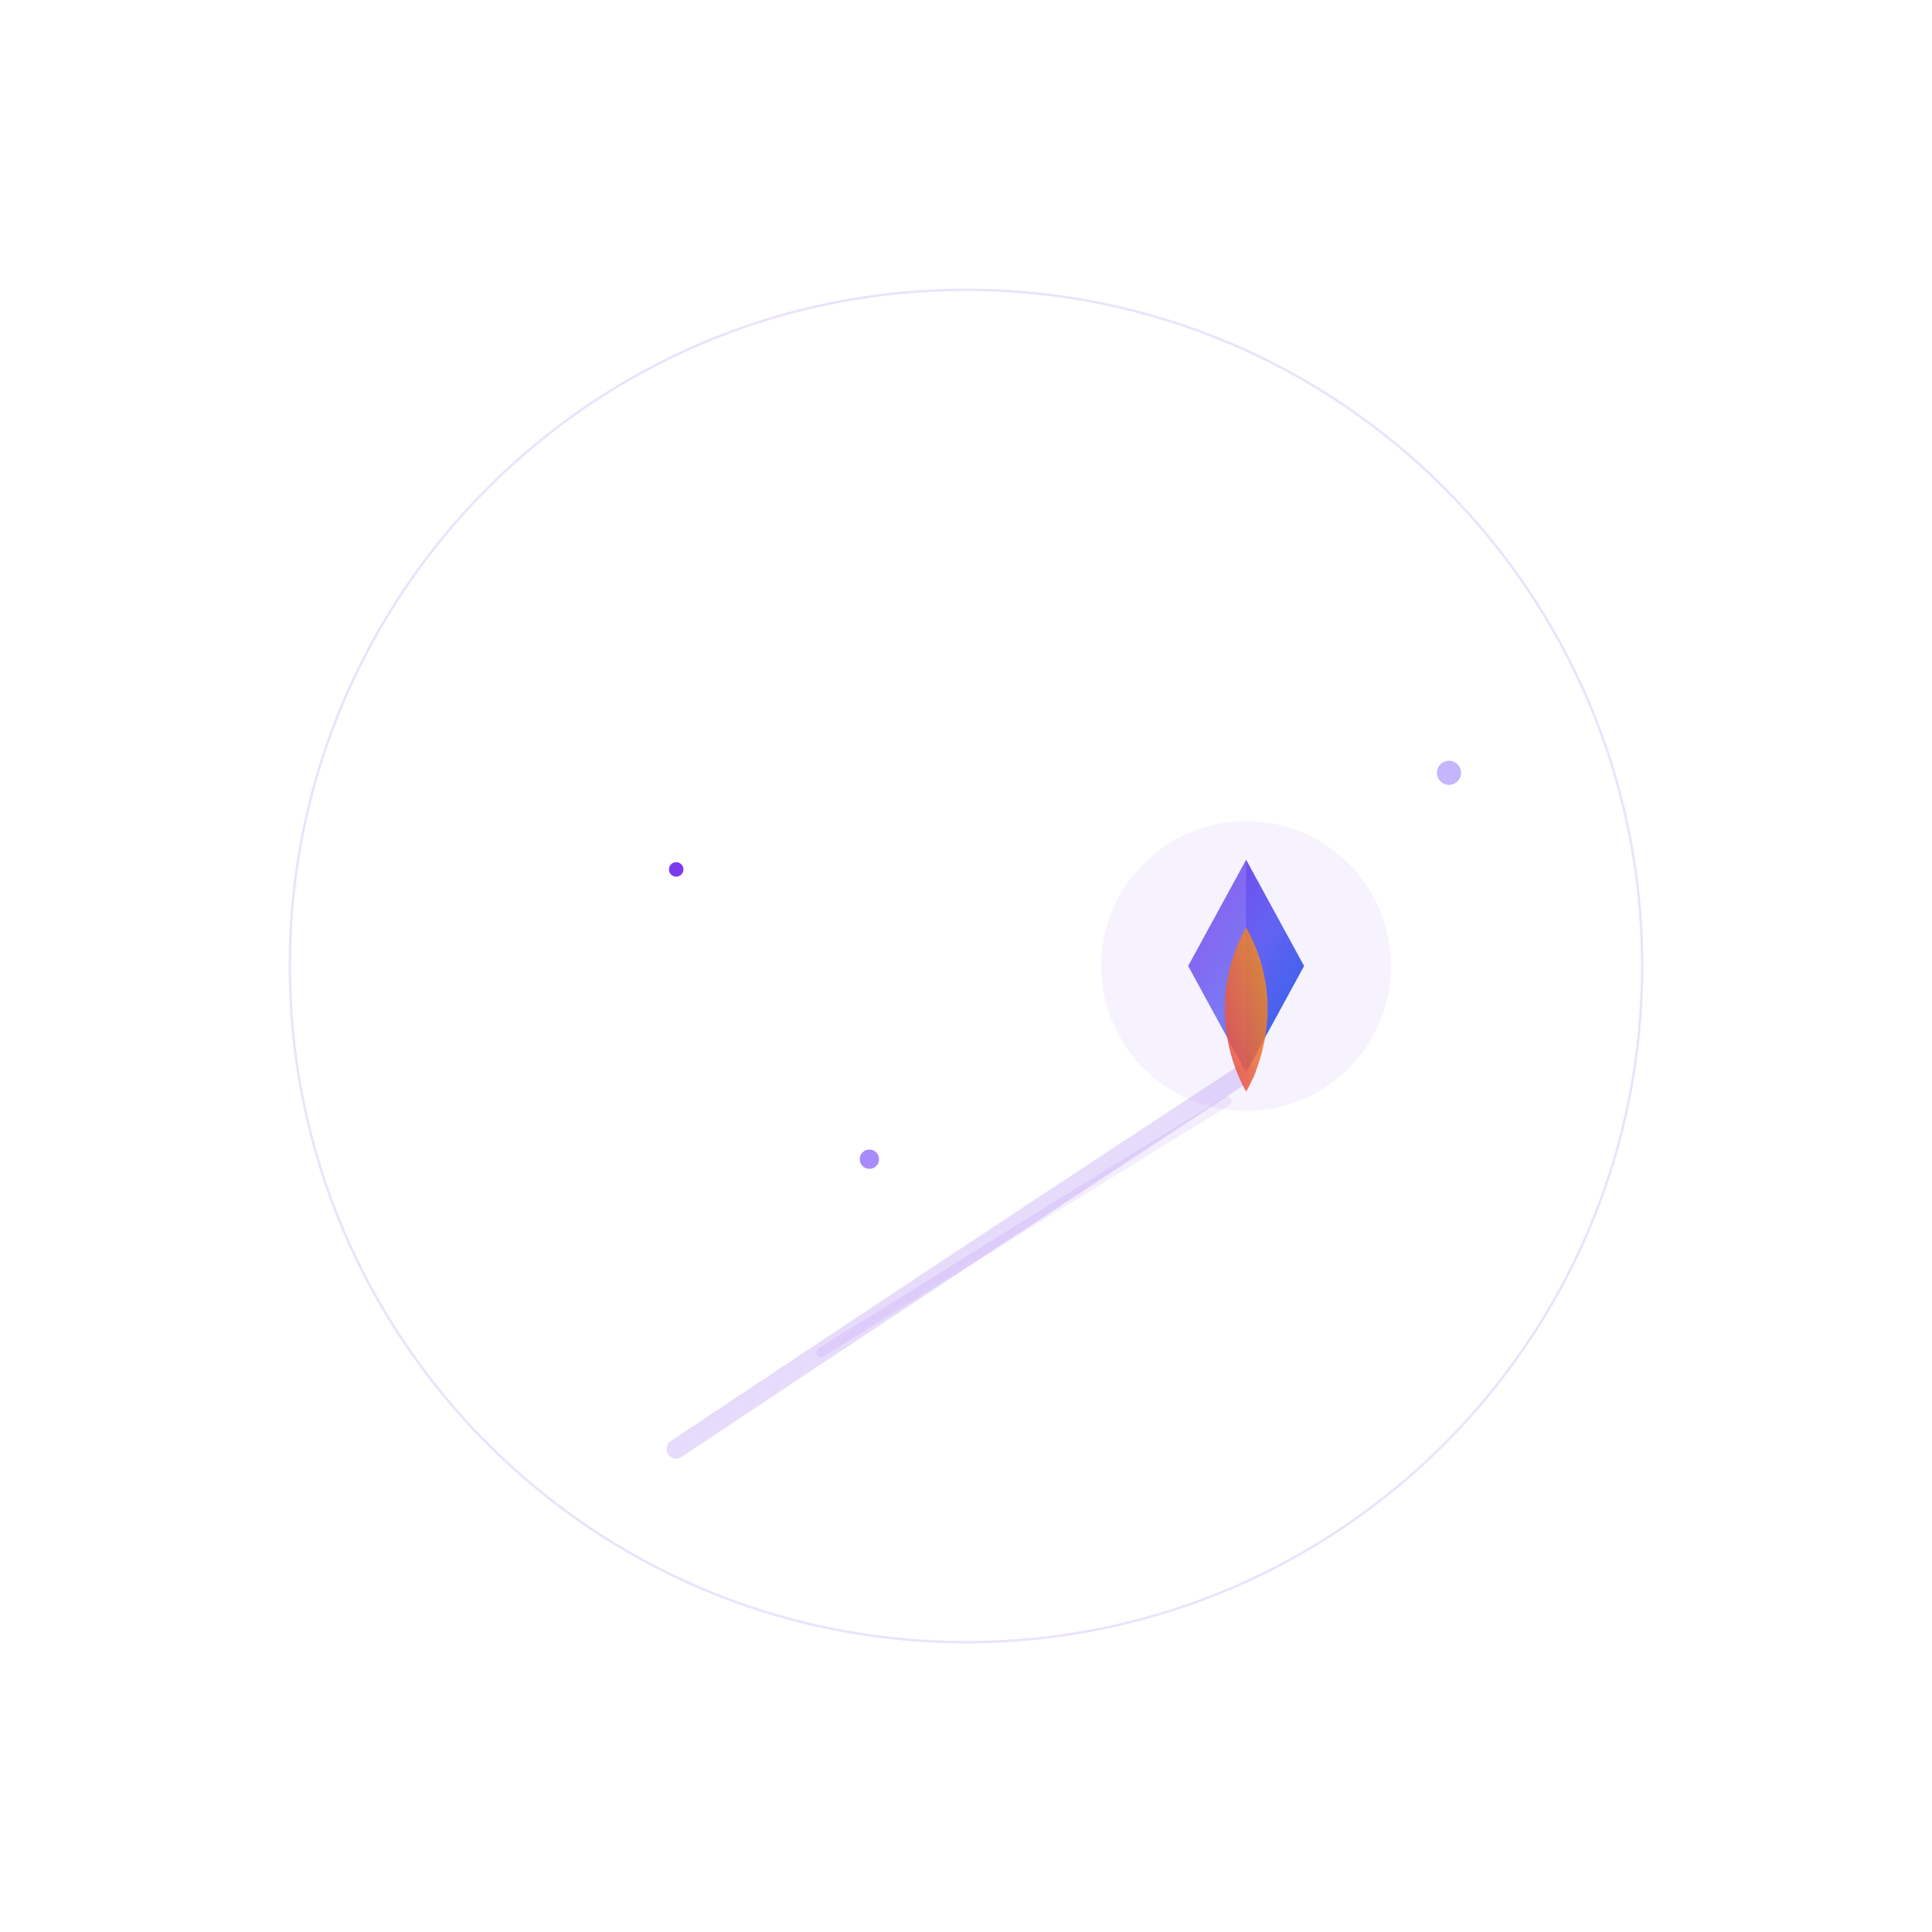
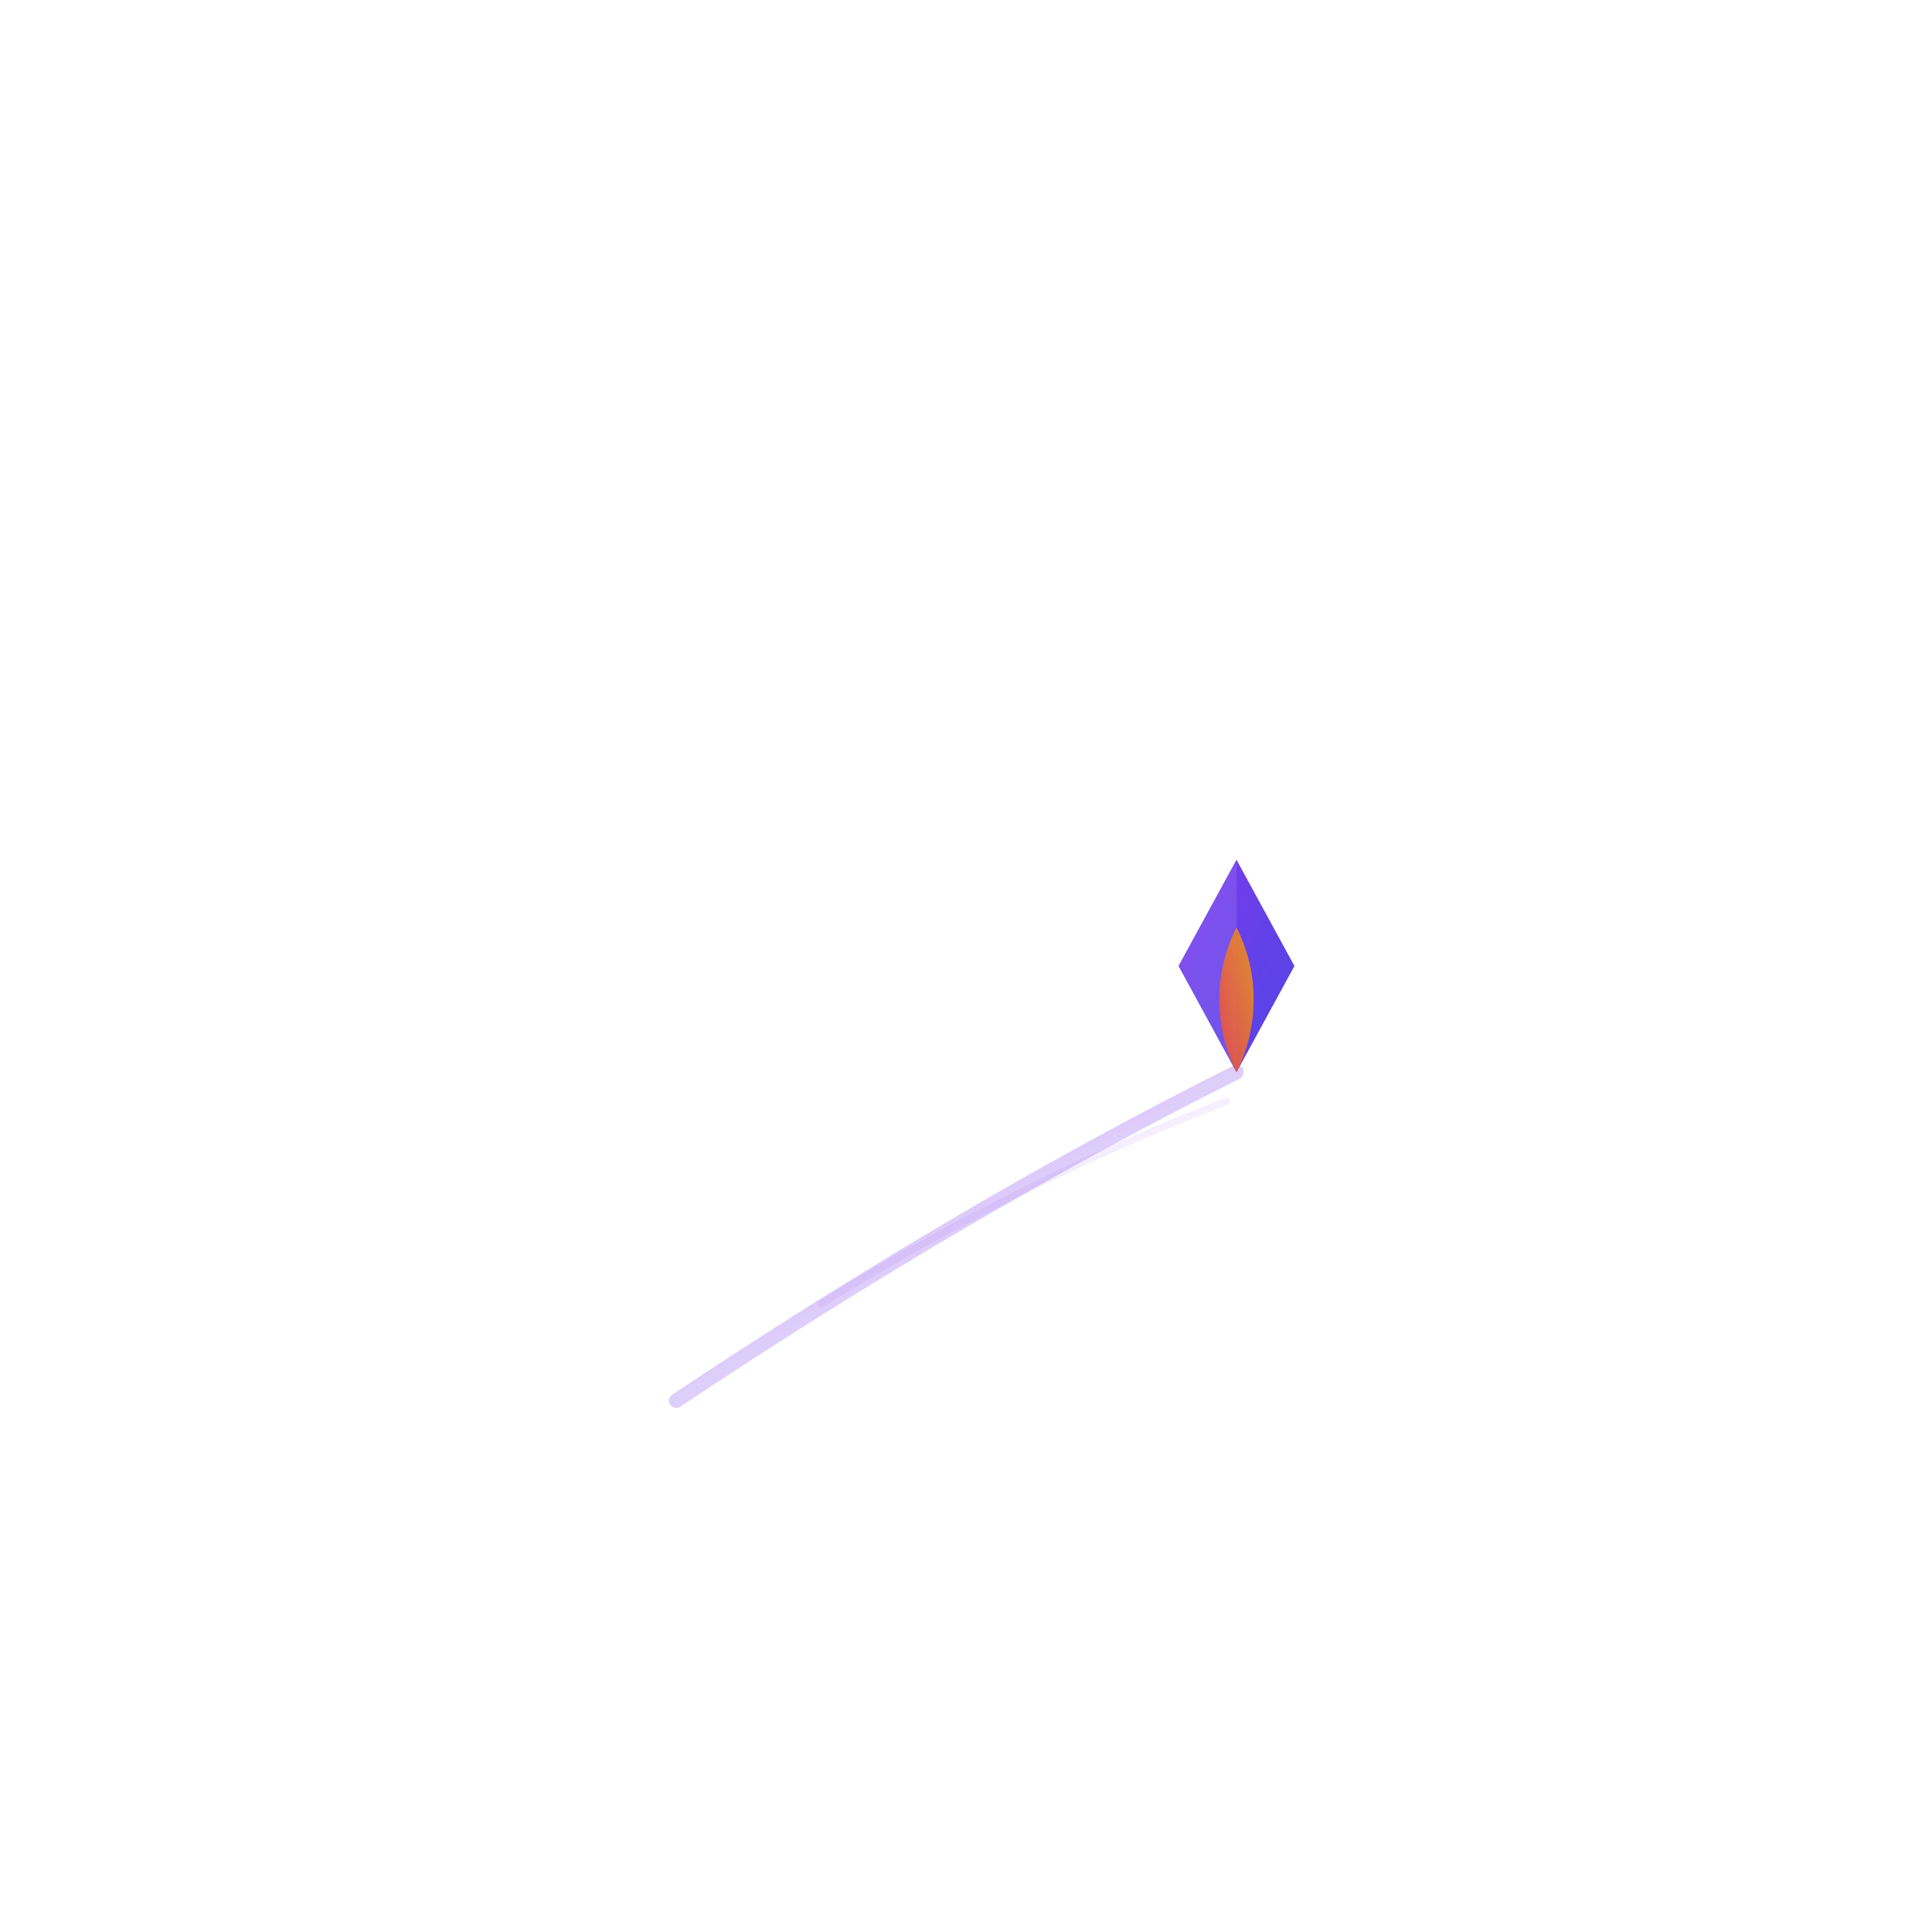
- <svg xmlns="http://www.w3.org/2000/svg" viewBox="0 0 400 400">
+ <svg xmlns="http://www.w3.org/2000/svg" viewBox="0 0 400 400" fill="none">
  <defs>
    <linearGradient id="g1" x1="0%" y1="0%" x2="100%" y2="100%">
      <stop offset="0%" stop-color="#7c3aed" />
-       <stop offset="50%" stop-color="#6366f1" />
-       <stop offset="100%" stop-color="#2563eb" />
+       <stop offset="100%" stop-color="#4f46e5" />
    </linearGradient>
    <linearGradient id="g2" x1="100%" y1="0%" x2="0%" y2="100%">
      <stop offset="0%" stop-color="#f59e0b" />
      <stop offset="100%" stop-color="#ef4444" />
    </linearGradient>
    <linearGradient id="tail" x1="100%" y1="100%" x2="0%" y2="0%">
      <stop offset="0%" stop-color="#7c3aed" stop-opacity="0" />
-       <stop offset="100%" stop-color="#7c3aed" stop-opacity="0.6" />
+       <stop offset="100%" stop-color="#7c3aed" stop-opacity="0.5" />
    </linearGradient>
  </defs>
-   <style>
-     @keyframes shoot {
-       0% { transform: translate(0, 0); opacity: 0; }
-       10% { opacity: 1; }
-       90% { opacity: 1; }
-       100% { transform: translate(-80px, 80px); opacity: 0; }
-     }
-     @keyframes pulse {
-       0%, 100% { opacity: 0.3; transform: scale(1); }
-       50% { opacity: 0.6; transform: scale(1.1); }
-     }
-     @keyframes sparkle {
-       0%, 100% { opacity: 0; transform: scale(0); }
-       30% { opacity: 1; transform: scale(1); }
-       60% { opacity: 0.6; transform: scale(0.8); }
-     }
-     @keyframes orbit {
-       0% { transform: rotate(0deg); }
-       100% { transform: rotate(360deg); }
-     }
-     .star { animation: shoot 3s ease-in-out infinite; transform-origin: 260px 220px; }
-     .pulse { animation: pulse 2s ease-in-out infinite; }
-     .spk1 { animation: sparkle 4s ease-in-out infinite; }
-     .spk2 { animation: sparkle 4s ease-in-out 1s infinite; }
-     .spk3 { animation: sparkle 4s ease-in-out 2s infinite; }
-     .orbit { animation: orbit 8s linear infinite; transform-origin: 200px 200px; }
-   </style>
-   <circle cx="200" cy="200" r="140" fill="none" stroke="#7c3aed" stroke-width="0.5" opacity="0.15" class="orbit" />
-   <g class="star">
-     <path d="M140 300 Q200 260 258 222" stroke="url(#tail)" stroke-width="4" stroke-linecap="round" fill="none" opacity="0.6" />
-     <path d="M170 280 Q210 255 254 228" stroke="url(#tail)" stroke-width="2" stroke-linecap="round" fill="none" opacity="0.3" />
-     <path d="M258 222 L270 200 L258 178 L246 200 Z" fill="url(#g1)" />
-     <path d="M258 222 L258 178 L246 200 Z" fill="rgba(255,255,255,0.15)" />
-     <path d="M258 192 C268 210 258 226 258 226 C258 226 248 210 258 192Z" fill="url(#g2)" opacity="0.85" />
-   </g>
-   <circle cx="180" cy="240" r="2" fill="#a78bfa" class="spk1" />
-   <circle cx="300" cy="160" r="2.5" fill="#c4b5fd" class="spk2" />
-   <circle cx="140" cy="180" r="1.5" fill="#7c3aed" class="spk3" />
-   <circle cx="258" cy="200" r="30" fill="#7c3aed" opacity="0.06" class="pulse" />
+   <path d="M140 290 Q200 250 256 222" stroke="url(#tail)" stroke-width="3" stroke-linecap="round" fill="none" />
+   <path d="M170 270 Q210 245 254 228" stroke="url(#tail)" stroke-width="1.5" stroke-linecap="round" fill="none" opacity="0.3" />
+   <path d="M256 222 L268 200 L256 178 L244 200 Z" fill="url(#g1)" />
+   <path d="M256 222 L256 178 L244 200 Z" fill="rgba(255,255,255,0.1)" />
+   <path d="M256 192 C264 208 256 222 256 222 C256 222 248 208 256 192Z" fill="url(#g2)" opacity="0.85" />
</svg>
